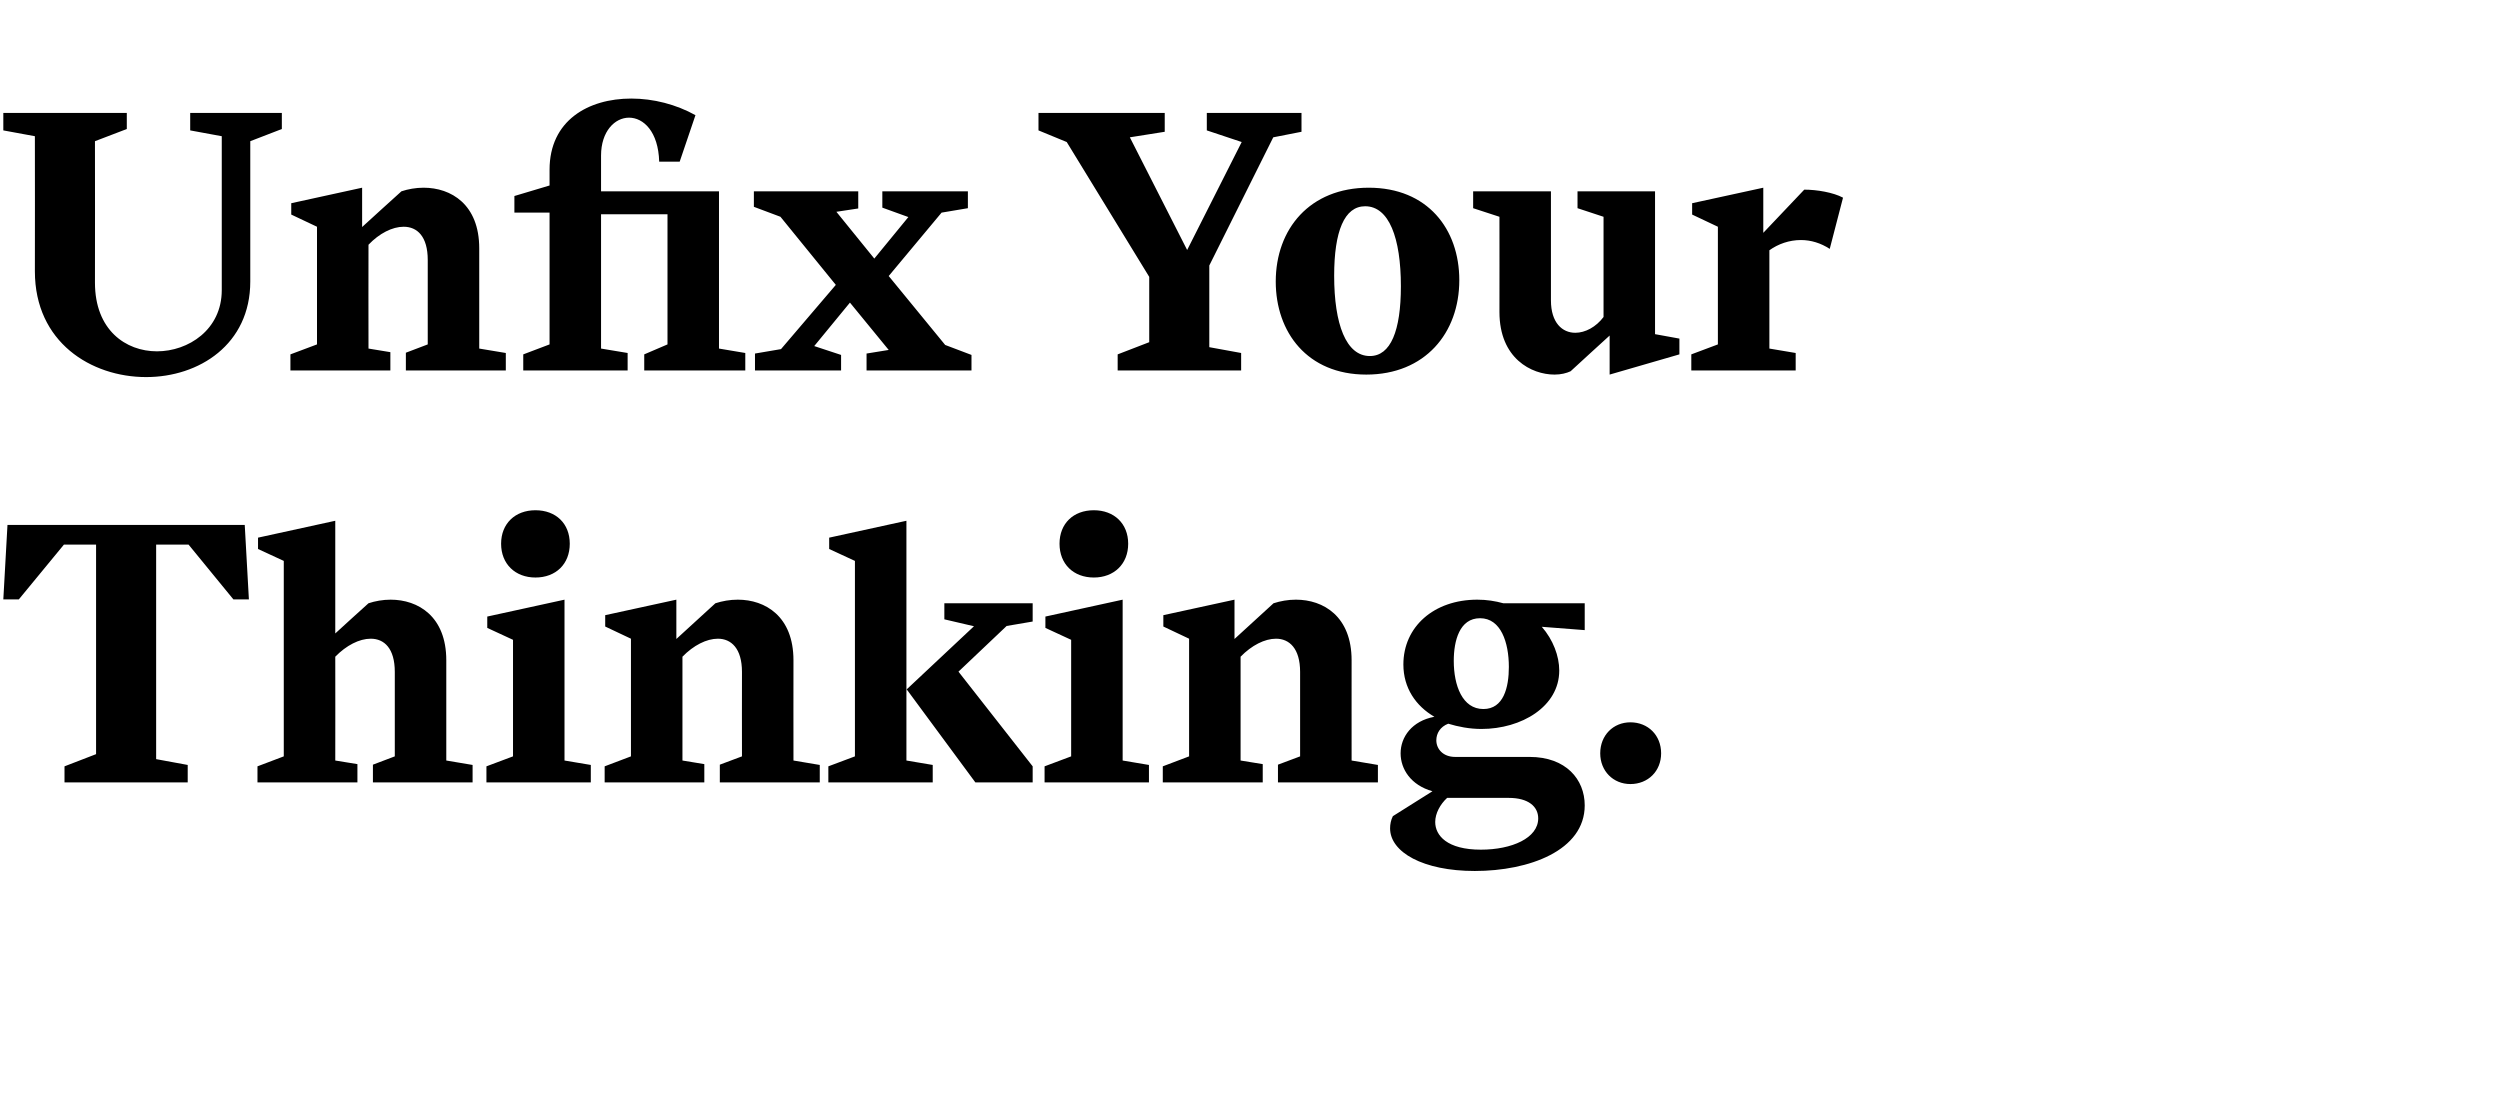
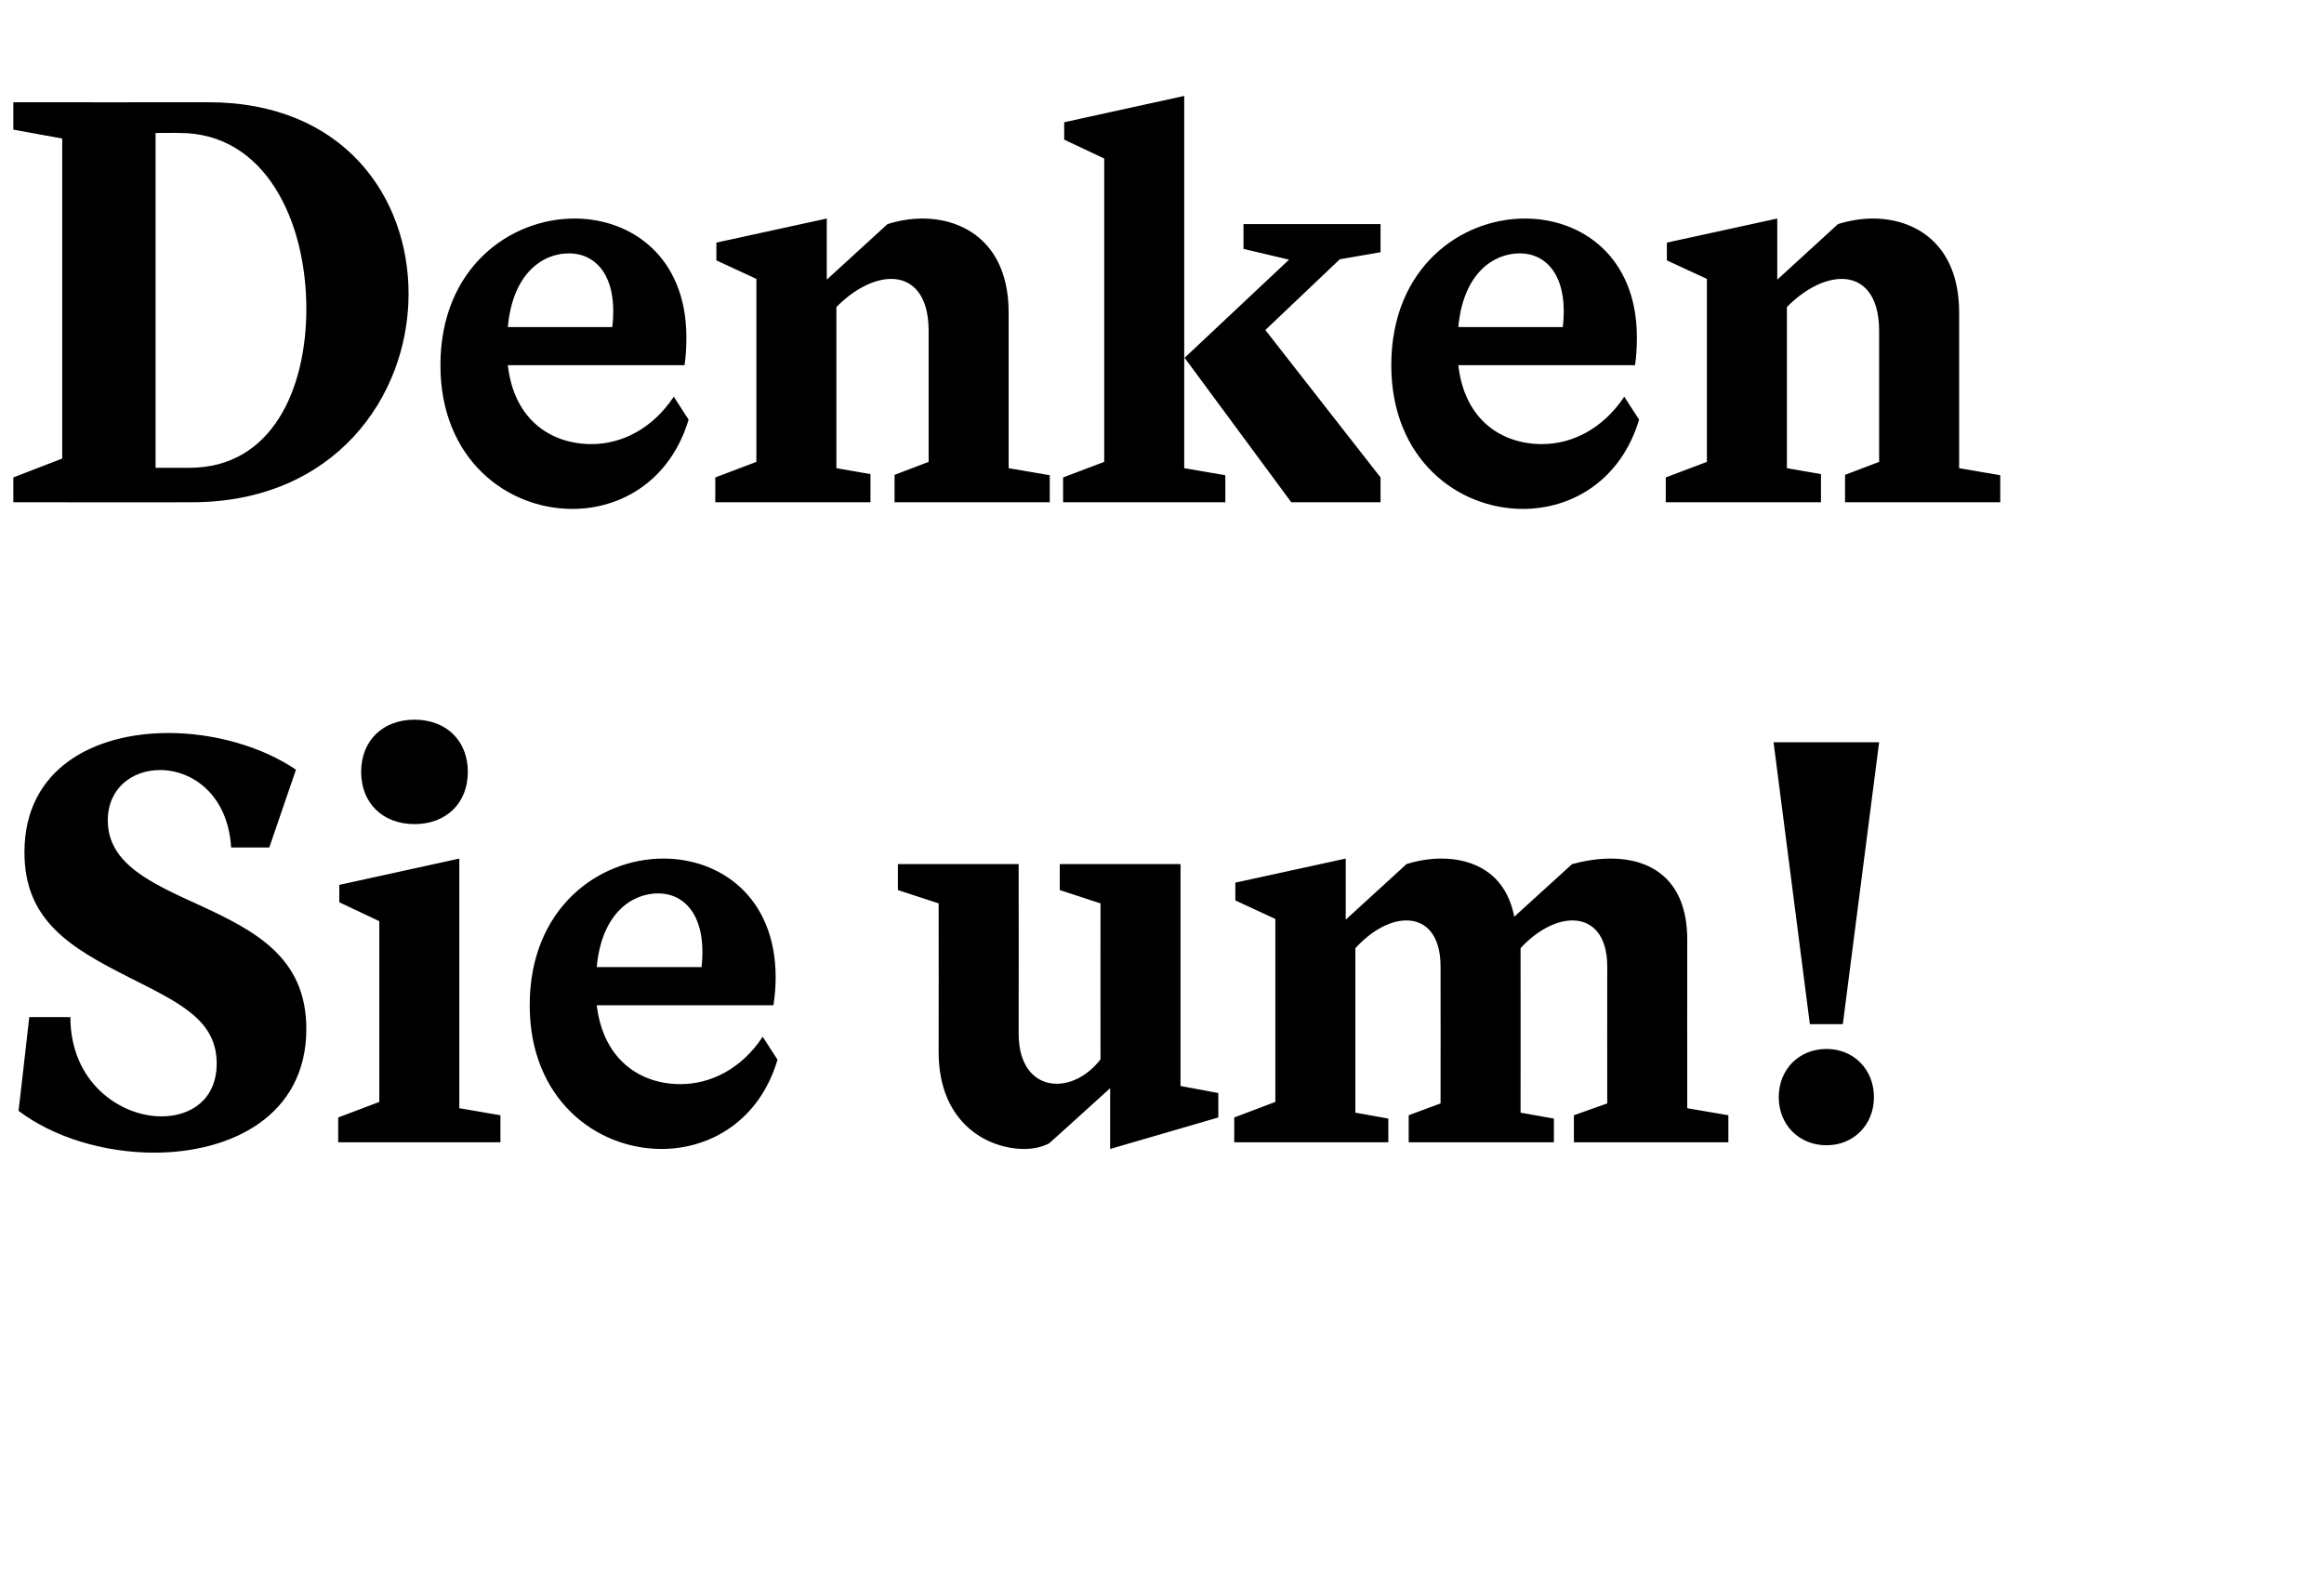
- <svg xmlns="http://www.w3.org/2000/svg" version="1.1" width="903px" height="404px" viewBox="0 -17 903 404" style="top:-17px">
+ <svg xmlns="http://www.w3.org/2000/svg" version="1.1" width="627.4px" height="427.2px" viewBox="0 0 627.4 427.2">
  <defs />
-   <g id="Polygon9444">
-     <path d="M 23.3 259.8 L 34.7 255.4 L 34.7 179.7 L 23.1 179.7 L 6.8 199.5 L 1.2 199.5 L 2.7 172.6 L 88.4 172.6 L 89.9 199.5 L 84.3 199.5 L 68.1 179.7 L 56.4 179.7 L 56.4 257.2 L 67.8 259.3 L 67.8 265.6 L 23.3 265.6 L 23.3 259.8 Z M 93 259.8 L 102.5 256.2 L 102.5 185.6 L 93.2 181.3 L 93.2 177.2 L 121.1 171.1 L 121.1 211.8 C 121.1 211.8 133.05 200.88 133.1 200.9 C 135.5 200.1 138.3 199.6 141.1 199.6 C 151 199.6 161.2 205.6 161.2 221.5 C 161.2 221.46 161.2 257.7 161.2 257.7 L 170.7 259.3 L 170.7 265.6 L 134.7 265.6 L 134.7 259.2 L 142.6 256.2 C 142.6 256.2 142.6 225.68 142.6 225.7 C 142.6 217.2 138.8 213.7 133.9 213.7 C 129.8 213.7 125.1 216.1 121.1 220.2 C 121.15 220.22 121.1 257.7 121.1 257.7 L 129.1 259 L 129.1 265.6 L 93 265.6 L 93 259.8 Z M 181 179.4 C 181 172.1 186.1 167.3 193.4 167.3 C 200.8 167.3 205.8 172.1 205.8 179.4 C 205.8 186.7 200.8 191.6 193.4 191.6 C 186.1 191.6 181 186.7 181 179.4 Z M 175.7 259.8 L 185.3 256.2 L 185.3 214.1 L 176 209.8 L 176 205.7 L 203.9 199.6 L 203.9 257.7 L 213.4 259.3 L 213.4 265.6 L 175.7 265.6 L 175.7 259.8 Z M 218.4 259.8 L 227.9 256.2 L 227.9 213.7 L 218.6 209.3 L 218.6 205.2 L 244.3 199.6 L 244.3 213.8 C 244.3 213.8 258.41 200.88 258.4 200.9 C 260.9 200.1 263.6 199.6 266.5 199.6 C 276.4 199.6 286.6 205.6 286.6 221.5 C 286.56 221.46 286.6 257.7 286.6 257.7 L 296.1 259.3 L 296.1 265.6 L 260 265.6 L 260 259.2 L 268 256.2 C 268 256.2 267.96 225.68 268 225.7 C 268 217.2 264.1 213.7 259.3 213.7 C 255.2 213.7 250.5 216.1 246.5 220.2 C 246.51 220.22 246.5 257.7 246.5 257.7 L 254.4 259 L 254.4 265.6 L 218.4 265.6 L 218.4 259.8 Z M 299.2 259.8 L 308.8 256.2 L 308.8 185.6 L 299.5 181.3 L 299.5 177.2 L 327.4 171.1 L 327.4 257.7 L 336.9 259.3 L 336.9 265.6 L 299.2 265.6 L 299.2 259.8 Z M 352.3 265.6 L 327.5 232 L 351.8 209.2 L 341.1 206.7 L 341.1 200.9 L 373 200.9 L 373 207.5 L 363.6 209.1 L 346.2 225.6 L 373 259.8 L 373 265.6 L 352.3 265.6 Z M 382.7 179.4 C 382.7 172.1 387.7 167.3 395.1 167.3 C 402.4 167.3 407.5 172.1 407.5 179.4 C 407.5 186.7 402.4 191.6 395.1 191.6 C 387.7 191.6 382.7 186.7 382.7 179.4 Z M 377.3 259.8 L 386.9 256.2 L 386.9 214.1 L 377.6 209.8 L 377.6 205.7 L 405.5 199.6 L 405.5 257.7 L 415 259.3 L 415 265.6 L 377.3 265.6 L 377.3 259.8 Z M 420 259.8 L 429.5 256.2 L 429.5 213.7 L 420.2 209.3 L 420.2 205.2 L 445.9 199.6 L 445.9 213.8 C 445.9 213.8 460.03 200.88 460 200.9 C 462.5 200.1 465.2 199.6 468.1 199.6 C 478 199.6 488.2 205.6 488.2 221.5 C 488.18 221.46 488.2 257.7 488.2 257.7 L 497.7 259.3 L 497.7 265.6 L 461.6 265.6 L 461.6 259.2 L 469.6 256.2 C 469.6 256.2 469.58 225.68 469.6 225.7 C 469.6 217.2 465.7 213.7 460.9 213.7 C 456.8 213.7 452.1 216.1 448.1 220.2 C 448.13 220.22 448.1 257.7 448.1 257.7 L 456.1 259 L 456.1 265.6 L 420 265.6 L 420 259.8 Z M 556.9 209.4 C 561 214.1 563.2 220 563.2 225.2 C 563.2 238.2 549.6 246.3 535.1 246.3 C 530.8 246.3 526.7 245.5 523.1 244.4 C 520.2 245.5 518.8 247.9 518.8 250.4 C 518.8 253.5 521.2 256.4 525.6 256.4 C 525.6 256.4 552.5 256.4 552.5 256.4 C 565.6 256.4 572.4 264.5 572.4 273.9 C 572.4 290.2 552.3 297.6 532.7 297.6 C 514 297.6 502.1 290.8 502.1 282.2 C 502.1 280.7 502.4 279.2 503.1 277.8 C 503.1 277.8 517.4 268.8 517.4 268.8 C 509.6 266.6 505.9 260.8 505.9 255.1 C 505.9 249.2 510 243.4 518.1 241.9 C 511.4 238 506.9 231.5 506.9 223 C 506.9 209.4 517.9 199.6 533.6 199.6 C 537 199.6 540.1 200.1 543 200.9 C 542.99 200.88 572.4 200.9 572.4 200.9 L 572.4 210.6 C 572.4 210.6 556.88 209.43 556.9 209.4 Z M 545 223.9 C 545 215 542.1 206.3 534.6 206.3 C 527.2 206.3 525.1 214.4 525.1 221.7 C 525.1 230.6 528.2 239.1 535.8 239.1 C 543.1 239.1 545 231.3 545 223.9 Z M 518.4 279.9 C 518.4 284.8 522.7 289.9 534.9 289.9 C 546.1 289.9 555.6 285.7 555.6 278.6 C 555.6 274.3 552 271.2 545 271.2 C 545 271.2 522.7 271.2 522.7 271.2 C 520.2 273.5 518.4 276.8 518.4 279.9 Z M 588.9 243.9 C 595.3 243.9 600 248.6 600 255.1 C 600 261.5 595.3 266.2 588.9 266.2 C 582.7 266.2 578 261.5 578 255.1 C 578 248.6 582.7 243.9 588.9 243.9 Z " stroke="none" fill="#000" />
+   <g id="Polygon9399">
+     <path d="M 7.9 274.6 C 7.9 274.6 19.01 274.61 19 274.6 C 19 292.2 32.4 301.4 43.6 301.4 C 51.6 301.4 58.5 296.8 58.5 287.1 C 58.5 275.2 48.1 270.6 34.7 263.8 C 18.7 255.7 6.6 248.4 6.6 230.1 C 6.6 207.4 25.5 197.9 45.5 197.9 C 57.7 197.9 70.6 201.5 79.9 207.8 C 79.92 207.79 72.7 228.8 72.7 228.8 C 72.7 228.8 62.35 228.81 62.4 228.8 C 61.5 214.4 51.8 207.9 43.2 207.9 C 35.7 207.9 29.1 212.8 29.1 221.5 C 29.1 233.3 41 238.5 53.9 244.4 C 69.1 251.4 82.7 258.6 82.7 277.8 C 82.7 301.2 62.5 311.2 41.6 311.2 C 28.2 311.2 14.5 307.1 5 299.9 C 5.04 299.95 7.9 274.6 7.9 274.6 Z M 97.5 208.4 C 97.5 199.9 103.4 194.3 111.9 194.3 C 120.4 194.3 126.3 199.9 126.3 208.4 C 126.3 216.9 120.4 222.5 111.9 222.5 C 103.4 222.5 97.5 216.9 97.5 208.4 Z M 91.3 301.7 L 102.4 297.5 L 102.4 248.7 L 91.6 243.6 L 91.6 238.9 L 124 231.8 L 124 299.2 L 135.1 301.1 L 135.1 308.4 L 91.3 308.4 L 91.3 301.7 Z M 209.9 286.1 C 205.1 302.4 191.9 310.2 178.6 310.2 C 161 310.2 143 296.8 143 271.4 C 143 245.1 161.7 231.8 179.1 231.8 C 194.4 231.8 209.4 242.1 209.4 263.9 C 209.4 266.3 209.2 268.8 208.8 271.4 C 208.8 271.4 161.1 271.4 161.1 271.4 C 162.9 286.4 173.1 292.7 183.7 292.7 C 191.8 292.7 200.2 288.6 205.9 279.9 C 205.9 279.9 209.9 286.1 209.9 286.1 Z M 189.4 261.1 C 190.9 247.1 184.7 241.2 177.7 241.2 C 170.5 241.2 162.4 246.7 161.1 261.1 C 161.1 261.1 189.4 261.1 189.4 261.1 Z M 318.7 293.2 L 328.9 295.1 L 328.9 301.7 L 299.7 310.2 L 299.7 293.8 C 299.7 293.8 283.25 308.73 283.2 308.7 C 281.5 309.6 279.2 310.2 276.5 310.2 C 266.8 310.2 253.4 303.4 253.4 284 C 253.44 283.97 253.4 243.9 253.4 243.9 L 242.4 240.3 L 242.4 233.3 L 275 233.3 C 275 233.3 275.04 279.07 275 279.1 C 275 288.4 279.8 292.6 285.3 292.6 C 289.4 292.6 293.9 290.2 297.1 286 C 297.07 285.98 297.1 243.9 297.1 243.9 L 286.1 240.3 L 286.1 233.3 L 318.7 233.3 L 318.7 293.2 Z M 333.2 301.7 L 344.3 297.5 L 344.3 248.1 L 333.5 243.1 L 333.5 238.3 L 363.3 231.8 L 363.3 248.3 C 363.3 248.3 379.72 233.28 379.7 233.3 C 382.5 232.4 385.8 231.8 389.1 231.8 C 397.6 231.8 406.5 235.6 408.8 247.5 C 408.8 247.5 424.4 233.3 424.4 233.3 C 427.7 232.4 431.3 231.8 434.9 231.8 C 445.2 231.8 455.5 237 455.5 253.7 C 455.47 253.73 455.5 299.2 455.5 299.2 L 466.6 301.1 L 466.6 308.4 L 424.9 308.4 L 424.9 301.1 L 433.9 297.9 C 433.9 297.9 433.87 260.93 433.9 260.9 C 433.9 252.4 429.8 248.5 424.5 248.5 C 420.2 248.5 415 251.1 410.5 256 C 410.54 256.03 410.5 300.4 410.5 300.4 L 419.5 302 L 419.5 308.4 L 380.3 308.4 L 380.3 301.1 L 388.9 297.9 C 388.9 297.9 388.94 260.93 388.9 260.9 C 388.9 252.4 384.9 248.5 379.7 248.5 C 375.4 248.5 370.4 251.1 365.9 256 C 365.9 256.03 365.9 300.4 365.9 300.4 L 374.8 302 L 374.8 308.4 L 333.2 308.4 L 333.2 301.7 Z M 488.6 276.5 L 478.8 200.4 L 507.3 200.4 L 497.5 276.5 L 488.6 276.5 Z M 480.2 296.2 C 480.2 288.7 485.7 283.2 493.1 283.2 C 500.4 283.2 505.9 288.7 505.9 296.2 C 505.9 303.7 500.4 309.2 493.1 309.2 C 485.7 309.2 480.2 303.7 480.2 296.2 Z " stroke="none" fill="#000" />
  </g>
-   <g id="Polygon9443">
-     <path d="M 12.6 81 C 12.65 80.97 12.6 32.2 12.6 32.2 L 1.2 30.1 L 1.2 23.8 L 45.8 23.8 L 45.8 29.6 L 34.3 34 C 34.3 34 34.35 85.06 34.3 85.1 C 34.3 102.2 45.4 109.9 56.7 109.9 C 68 109.9 80.1 102.1 80.1 87.8 C 80.1 87.79 80.1 32.2 80.1 32.2 L 68.7 30.1 L 68.7 23.8 L 101.8 23.8 L 101.8 29.6 L 90.4 34 C 90.4 34 90.4 84.69 90.4 84.7 C 90.4 107.4 71.9 119.2 52.8 119.2 C 32.9 119.2 12.6 106.6 12.6 81 Z M 104.9 111 L 114.5 107.4 L 114.5 64.9 L 105.2 60.5 L 105.2 56.4 L 130.8 50.8 L 130.8 65 C 130.8 65 144.96 52.08 145 52.1 C 147.4 51.3 150.2 50.8 153 50.8 C 162.9 50.8 173.1 56.8 173.1 72.7 C 173.1 72.66 173.1 108.9 173.1 108.9 L 182.7 110.5 L 182.7 116.8 L 146.6 116.8 L 146.6 110.4 L 154.5 107.4 C 154.5 107.4 154.5 76.88 154.5 76.9 C 154.5 68.4 150.7 64.9 145.8 64.9 C 141.7 64.9 137 67.3 133.1 71.4 C 133.05 71.42 133.1 108.9 133.1 108.9 L 141 110.2 L 141 116.8 L 104.9 116.8 L 104.9 111 Z M 232.7 116.8 L 232.7 111 L 241.1 107.4 L 241.1 60.4 L 217.1 60.4 L 217.1 108.9 L 226.7 110.5 L 226.7 116.8 L 189 116.8 L 189 111 L 198.5 107.4 L 198.5 59.8 L 185.8 59.8 L 185.8 53.8 L 198.5 50 C 198.5 50 198.52 44.27 198.5 44.3 C 198.5 26.5 212.5 18.6 228 18.6 C 236 18.6 244.2 20.7 251.2 24.6 C 251.22 24.55 245.5 41.4 245.5 41.4 C 245.5 41.4 238.08 41.41 238.1 41.4 C 237.8 30.5 232.4 25.5 227.2 25.5 C 222.1 25.5 217.1 30.4 217.1 39.2 C 217.12 39.18 217.1 52.1 217.1 52.1 L 259.7 52.1 L 259.7 108.9 L 269.2 110.5 L 269.2 116.8 L 232.7 116.8 Z M 350.9 111.2 L 350.9 116.8 L 313 116.8 L 313 110.7 L 321 109.4 L 307 92.3 L 294.1 108 L 303.8 111.2 L 303.8 116.8 L 272.7 116.8 L 272.7 110.7 L 282.1 109.1 L 301.9 85.9 L 281.9 61.3 L 272.3 57.7 L 272.3 52.1 L 310 52.1 L 310 58.3 L 302.1 59.5 L 315.8 76.4 L 328.1 61.4 L 318.7 58 L 318.7 52.1 L 349.6 52.1 L 349.6 58.2 L 340.1 59.8 L 321 82.7 L 341.4 107.6 L 350.9 111.2 Z M 403.7 111 L 415.1 106.6 L 415.1 83 L 385.3 34.3 L 375.1 30.1 L 375.1 23.8 L 420.7 23.8 L 420.7 30.6 L 408.1 32.6 L 428.8 73.3 L 448.5 34.3 L 435.9 30.1 L 435.9 23.8 L 470.1 23.8 L 470.1 30.6 L 459.9 32.6 L 436.8 78.9 L 436.8 108.4 L 448.3 110.5 L 448.3 116.8 L 403.7 116.8 L 403.7 111 Z M 527.1 84.2 C 527.1 103.3 514.7 118.3 493.5 118.3 C 472.2 118.3 460.8 103 460.8 84.7 C 460.8 65.7 473.1 50.8 494.4 50.8 C 515.6 50.8 527.1 65.7 527.1 84.2 Z M 506 86.4 C 506 68.9 501.7 57.5 493.1 57.5 C 485.6 57.5 481.9 66.5 481.9 82.6 C 481.9 100.1 486.2 111.6 494.8 111.6 C 502.3 111.6 506 102.5 506 86.4 Z M 597.8 103.7 L 606.6 105.3 L 606.6 111 L 581.4 118.3 L 581.4 104.2 C 581.4 104.2 567.3 117.05 567.3 117.1 C 565.8 117.8 563.8 118.3 561.5 118.3 C 553.2 118.3 541.6 112.5 541.6 95.7 C 541.63 95.73 541.6 61.3 541.6 61.3 L 532.1 58.2 L 532.1 52.1 L 560.2 52.1 C 560.2 52.1 560.23 91.51 560.2 91.5 C 560.2 99.6 564.3 103.2 569 103.2 C 572.6 103.2 576.5 101.1 579.2 97.5 C 579.2 97.46 579.2 61.3 579.2 61.3 L 569.8 58.2 L 569.8 52.1 L 597.8 52.1 L 597.8 103.7 Z M 610.9 111 L 620.5 107.4 L 620.5 64.9 L 611.2 60.5 L 611.2 56.4 L 636.9 50.8 L 636.9 67.1 C 636.9 67.1 651.74 51.46 651.7 51.5 C 656.2 51.5 662.2 52.5 665.7 54.4 C 665.7 54.4 660.9 72.9 660.9 72.9 C 657.7 70.8 654.1 69.7 650.5 69.7 C 646.3 69.7 642.3 71.1 639.1 73.4 C 639.09 73.41 639.1 108.9 639.1 108.9 L 648.6 110.5 L 648.6 116.8 L 610.9 116.8 L 610.9 111 Z " stroke="none" fill="#000" />
+   <g id="Polygon9398">
+     <path d="M 3.6 128.9 L 16.8 123.8 L 16.8 37.4 L 3.6 35 L 3.6 27.6 C 3.6 27.6 56.16 27.65 56.2 27.6 C 92.9 27.6 110.3 53.3 110.3 79.3 C 110.3 107.1 90.3 135.6 51.8 135.6 C 51.84 135.65 3.6 135.6 3.6 135.6 L 3.6 128.9 Z M 51.1 126.3 C 73.6 126.3 82.7 104.8 82.7 83.4 C 82.7 59.6 71.6 35.9 48.5 35.9 C 48.53 35.85 42 35.9 42 35.9 L 42 126.3 C 42 126.3 51.12 126.29 51.1 126.3 Z M 185.9 113.3 C 181 129.6 167.9 137.4 154.5 137.4 C 136.9 137.4 118.9 124 118.9 98.6 C 118.9 72.3 137.7 59 155.1 59 C 170.4 59 185.3 69.3 185.3 91.1 C 185.3 93.5 185.2 96 184.8 98.6 C 184.8 98.6 137.1 98.6 137.1 98.6 C 138.8 113.6 149 119.9 159.7 119.9 C 167.8 119.9 176.1 115.8 181.9 107.1 C 181.9 107.1 185.9 113.3 185.9 113.3 Z M 165.3 88.3 C 166.9 74.3 160.7 68.4 153.6 68.4 C 146.4 68.4 138.4 73.9 137.1 88.3 C 137.1 88.3 165.3 88.3 165.3 88.3 Z M 193.1 128.9 L 204.2 124.7 L 204.2 75.3 L 193.4 70.3 L 193.4 65.5 L 223.2 59 L 223.2 75.5 C 223.2 75.5 239.61 60.48 239.6 60.5 C 242.5 59.6 245.7 59 249 59 C 260.5 59 272.3 65.9 272.3 84.4 C 272.3 84.38 272.3 126.4 272.3 126.4 L 283.4 128.3 L 283.4 135.6 L 241.5 135.6 L 241.5 128.2 L 250.7 124.7 C 250.7 124.7 250.7 89.28 250.7 89.3 C 250.7 79.5 246.2 75.3 240.6 75.3 C 235.9 75.3 230.4 78.2 225.8 82.9 C 225.79 82.94 225.8 126.4 225.8 126.4 L 235 128 L 235 135.6 L 193.1 135.6 L 193.1 128.9 Z M 287 128.9 L 298.1 124.7 L 298.1 42.8 L 287.3 37.7 L 287.3 33 L 319.7 25.9 L 319.7 126.4 L 330.8 128.3 L 330.8 135.6 L 287 135.6 L 287 128.9 Z M 348.6 135.6 L 319.8 96.6 L 348 70.1 L 335.7 67.2 L 335.7 60.5 L 372.7 60.5 L 372.7 68.1 L 361.7 70 L 341.6 89.1 L 372.7 128.9 L 372.7 135.6 L 348.6 135.6 Z M 442.5 113.3 C 437.6 129.6 424.5 137.4 411.1 137.4 C 393.6 137.4 375.6 124 375.6 98.6 C 375.6 72.3 394.3 59 411.7 59 C 427 59 441.9 69.3 441.9 91.1 C 441.9 93.5 441.8 96 441.4 98.6 C 441.4 98.6 393.7 98.6 393.7 98.6 C 395.4 113.6 405.6 119.9 416.3 119.9 C 424.4 119.9 432.7 115.8 438.5 107.1 C 438.5 107.1 442.5 113.3 442.5 113.3 Z M 421.9 88.3 C 423.5 74.3 417.3 68.4 410.3 68.4 C 403.1 68.4 395 73.9 393.7 88.3 C 393.7 88.3 421.9 88.3 421.9 88.3 Z M 449.7 128.9 L 460.8 124.7 L 460.8 75.3 L 450 70.3 L 450 65.5 L 479.8 59 L 479.8 75.5 C 479.8 75.5 496.22 60.48 496.2 60.5 C 499.1 59.6 502.3 59 505.6 59 C 517.1 59 528.9 65.9 528.9 84.4 C 528.91 84.38 528.9 126.4 528.9 126.4 L 540 128.3 L 540 135.6 L 498.1 135.6 L 498.1 128.2 L 507.3 124.7 C 507.3 124.7 507.31 89.28 507.3 89.3 C 507.3 79.5 502.8 75.3 497.2 75.3 C 492.5 75.3 487 78.2 482.4 82.9 C 482.4 82.94 482.4 126.4 482.4 126.4 L 491.6 128 L 491.6 135.6 L 449.7 135.6 L 449.7 128.9 Z " stroke="none" fill="#000" />
  </g>
</svg>
